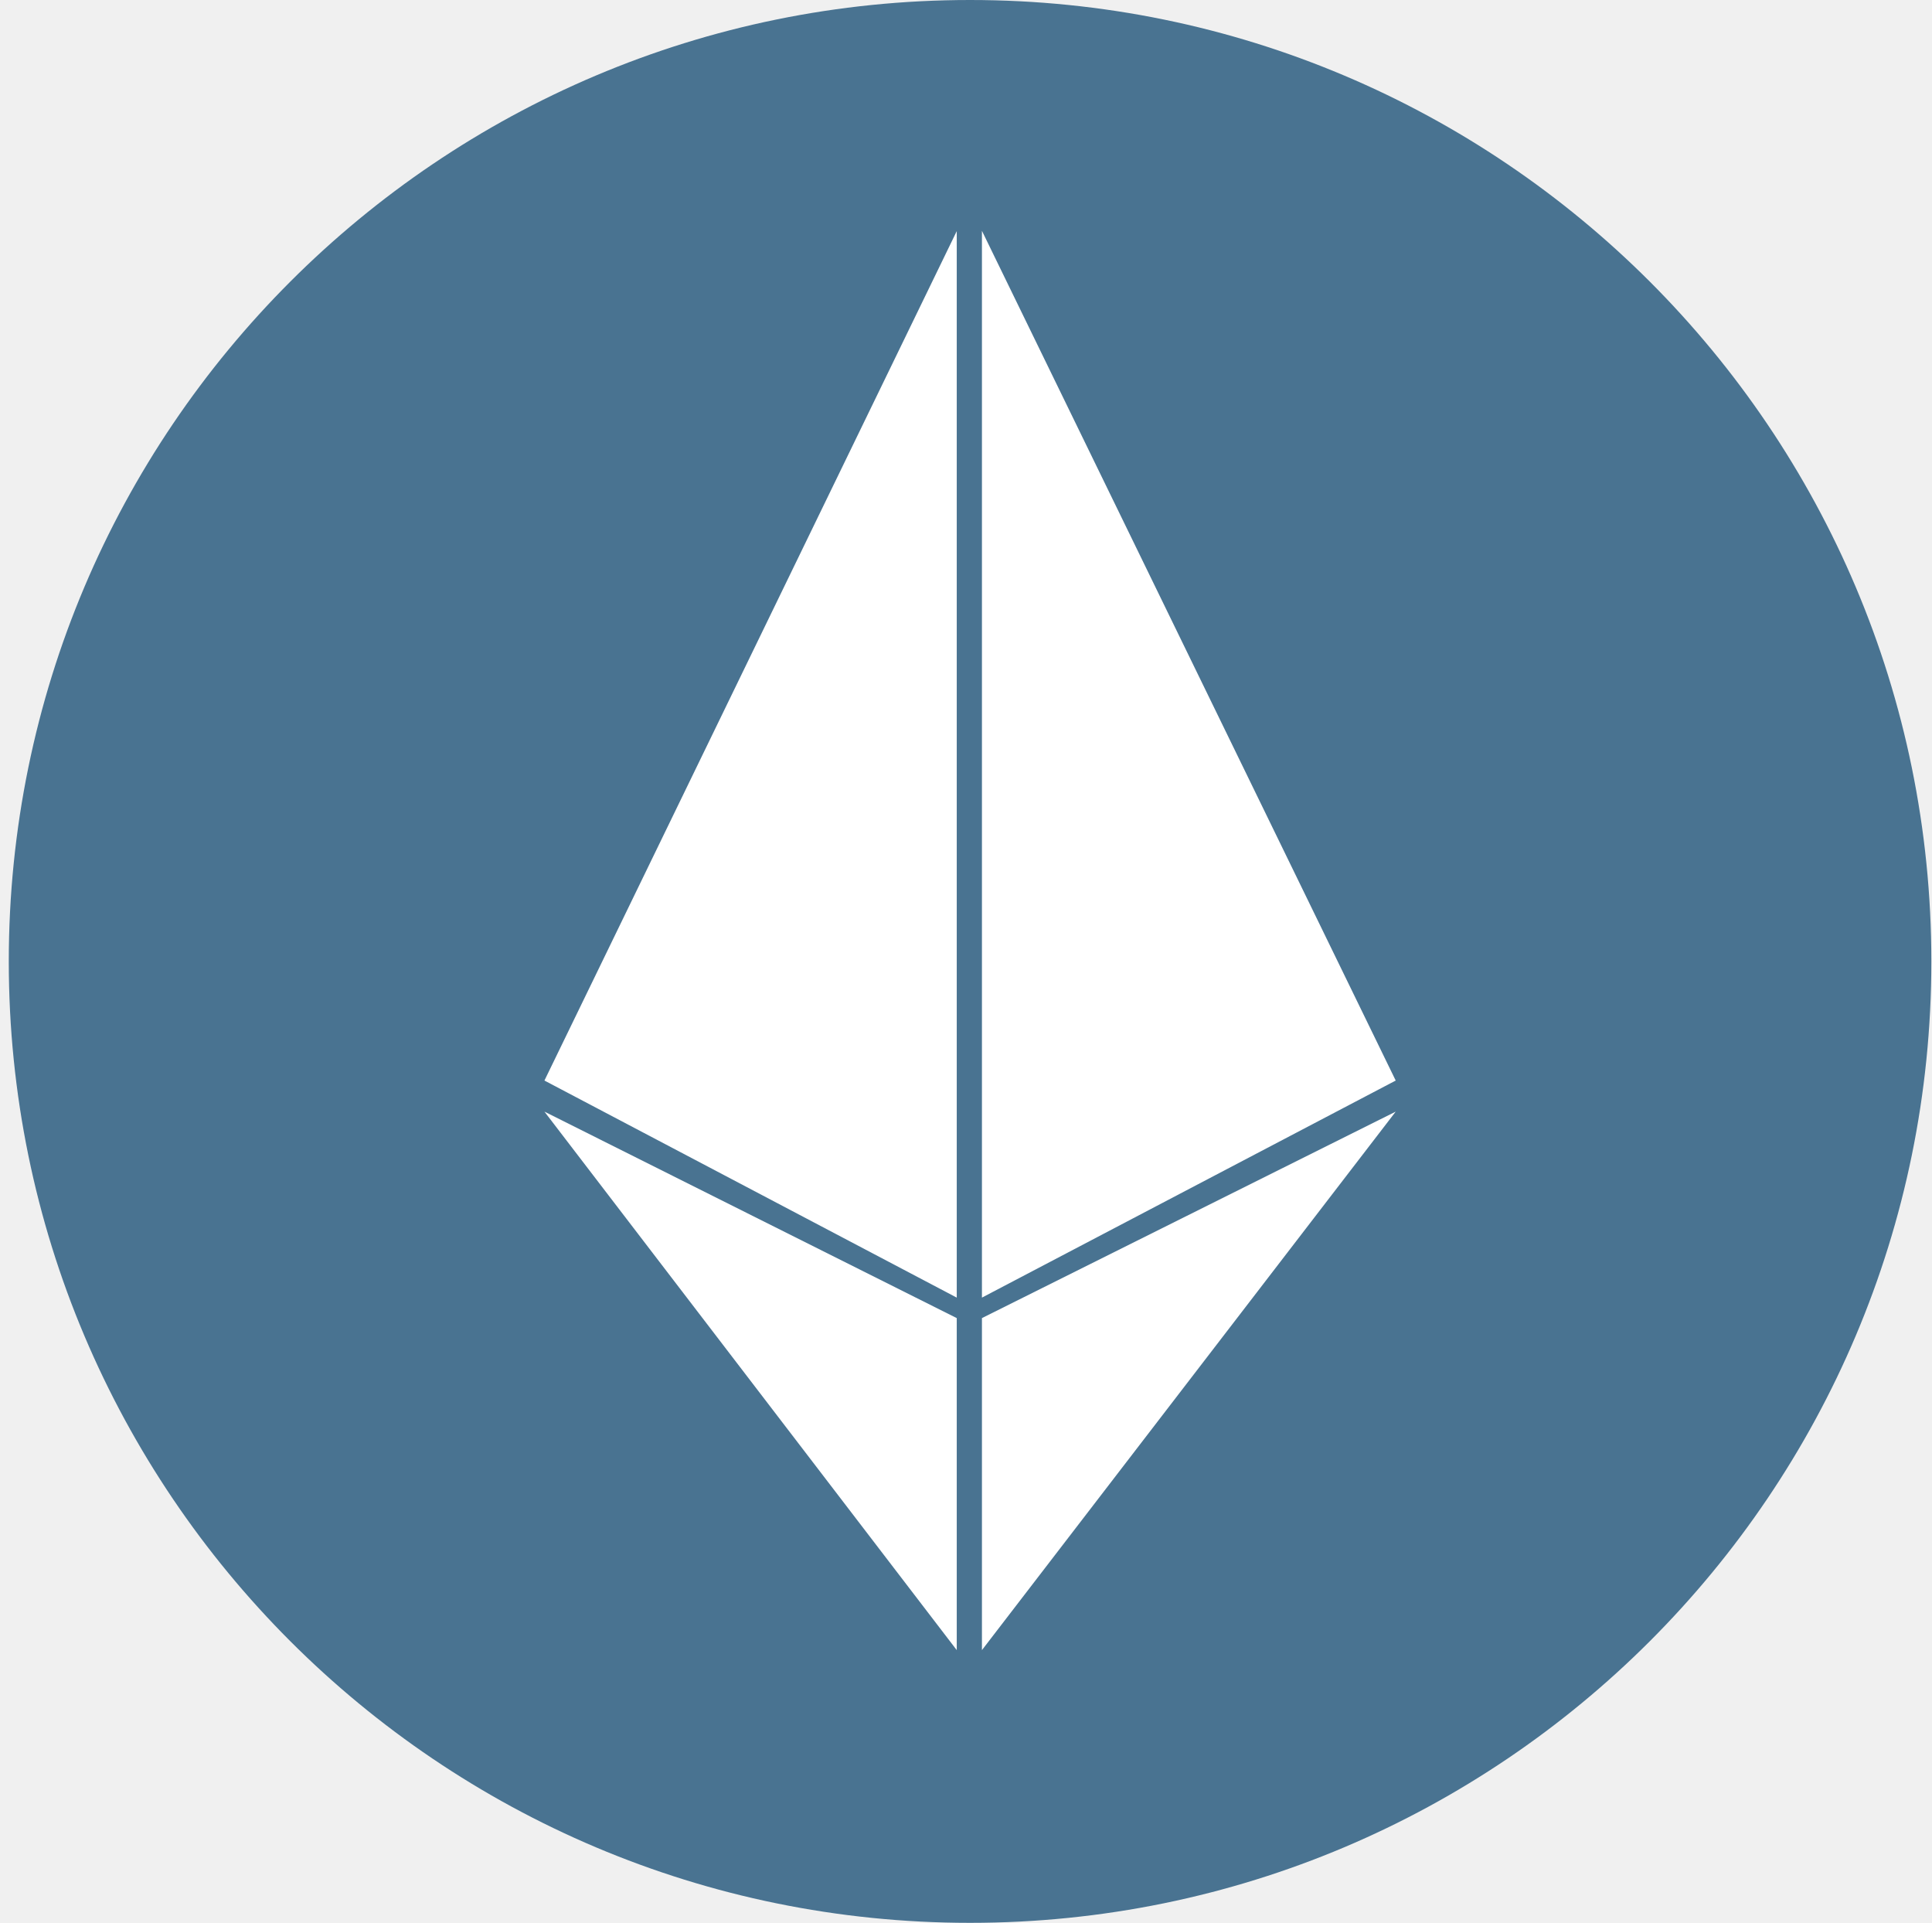
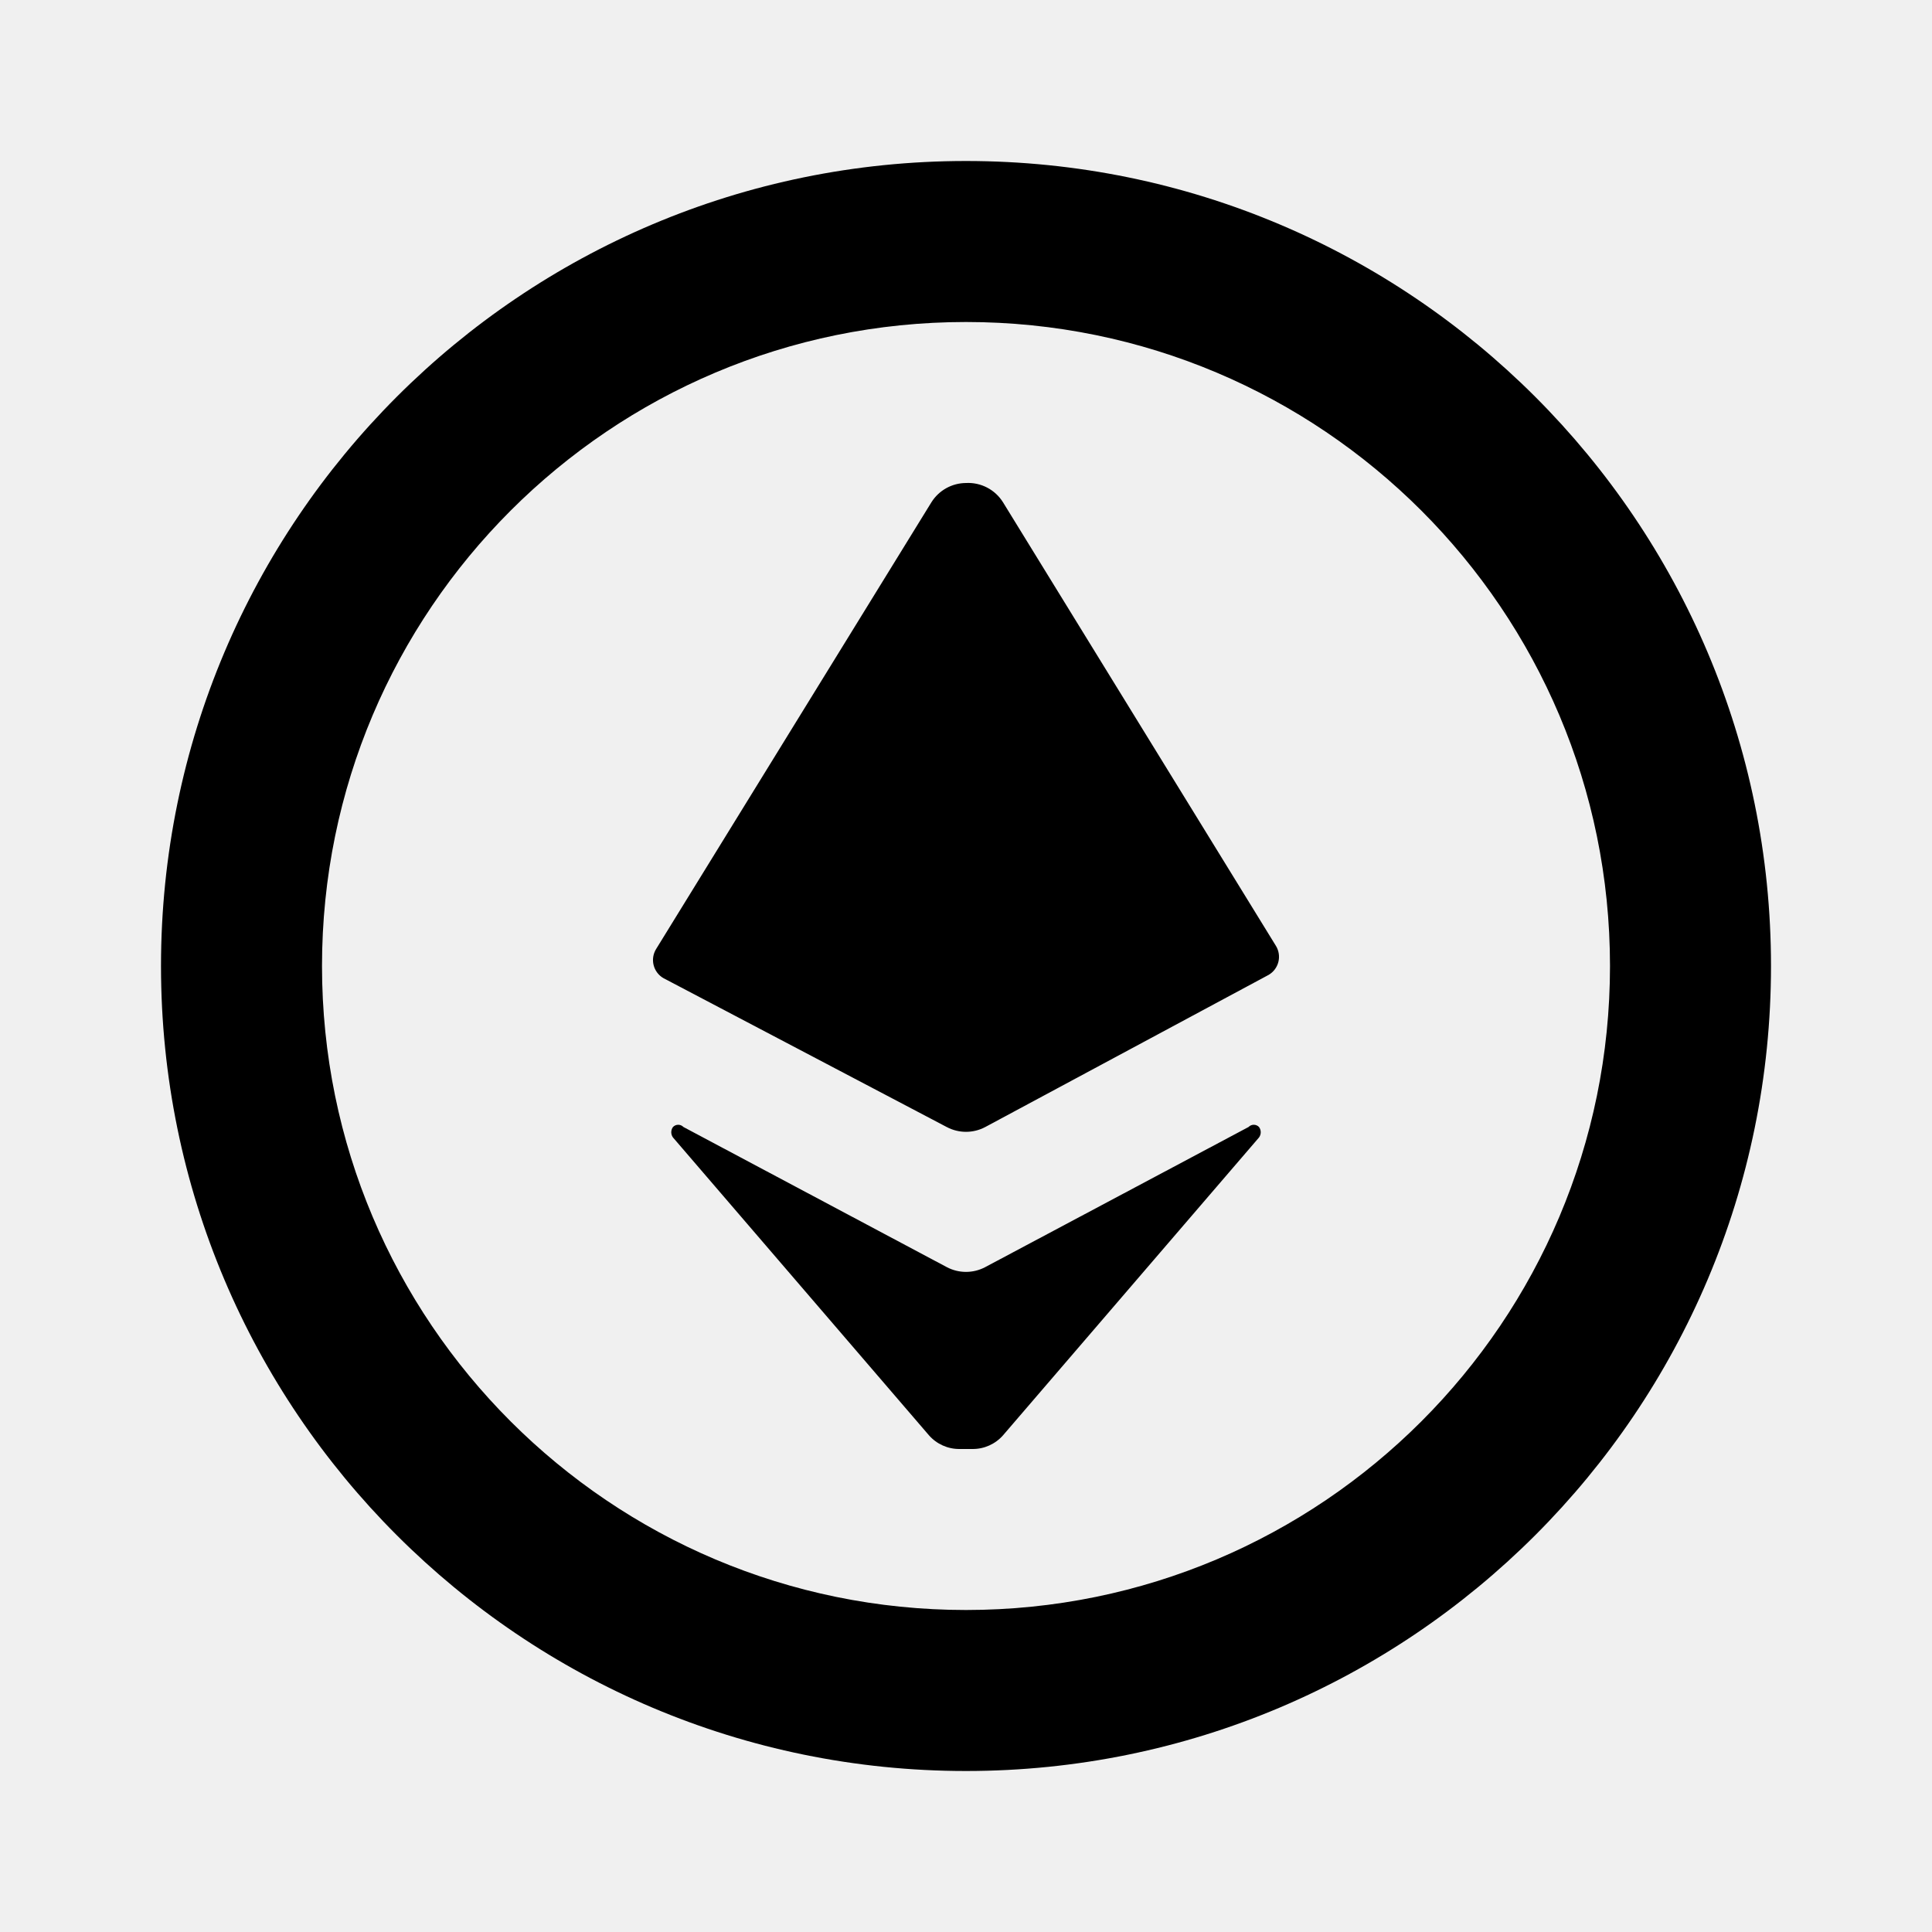
- <svg xmlns="http://www.w3.org/2000/svg" t="1620146117824" class="icon" viewBox="0 0 1029 1024" version="1.1" p-id="3361" width="200.977" height="200">
+ <svg xmlns="http://www.w3.org/2000/svg" t="1620150643953" class="icon" viewBox="0 0 1024 1024" version="1.1" p-id="24865" width="200" height="200">
  <defs>
    <style type="text/css" />
  </defs>
-   <path d="M1028.654 511.99c0 282.772-229.223 511.99-511.99 511.99-282.762 0-511.99-229.218-511.99-511.99 0-282.767 229.228-511.99 511.99-511.99 282.767 0 511.99 229.223 511.99 511.99" fill="#497391" p-id="3362" />
-   <path d="M289.971 575.43l219.603-452.358v567.955zM743.368 575.43l-220.381 115.597V122.919zM289.971 591.978l219.603 109.955v176.811zM743.368 591.978l-220.381 286.765v-176.811z" fill="#FFFFFF" p-id="3363" />
+   <path d="M512 85.333a426.667 426.667 0 1 0 426.667 426.667A426.667 426.667 0 0 0 512 85.333z m0 768a341.333 341.333 0 1 1 341.333-341.333 341.333 341.333 0 0 1-341.333 341.333z m19.627-587.093A21.76 21.76 0 0 0 512 256a21.76 21.76 0 0 0-18.347 10.24l-145.92 236.8a11.093 11.093 0 0 0 3.84 15.36L501.76 597.333a21.76 21.76 0 0 0 20.48 0l150.187-80.64a11.093 11.093 0 0 0 3.84-15.36z m-9.387 405.333a21.76 21.76 0 0 1-20.48 0L362.24 597.333a3.84 3.84 0 0 0-5.547 0 4.693 4.693 0 0 0 0 5.547l135.68 157.867a21.333 21.333 0 0 0 16.213 7.253h6.827a21.333 21.333 0 0 0 16.213-7.253l135.68-157.867a4.693 4.693 0 0 0 0-5.547 3.84 3.84 0 0 0-5.547 0z" p-id="24866" />
</svg>
